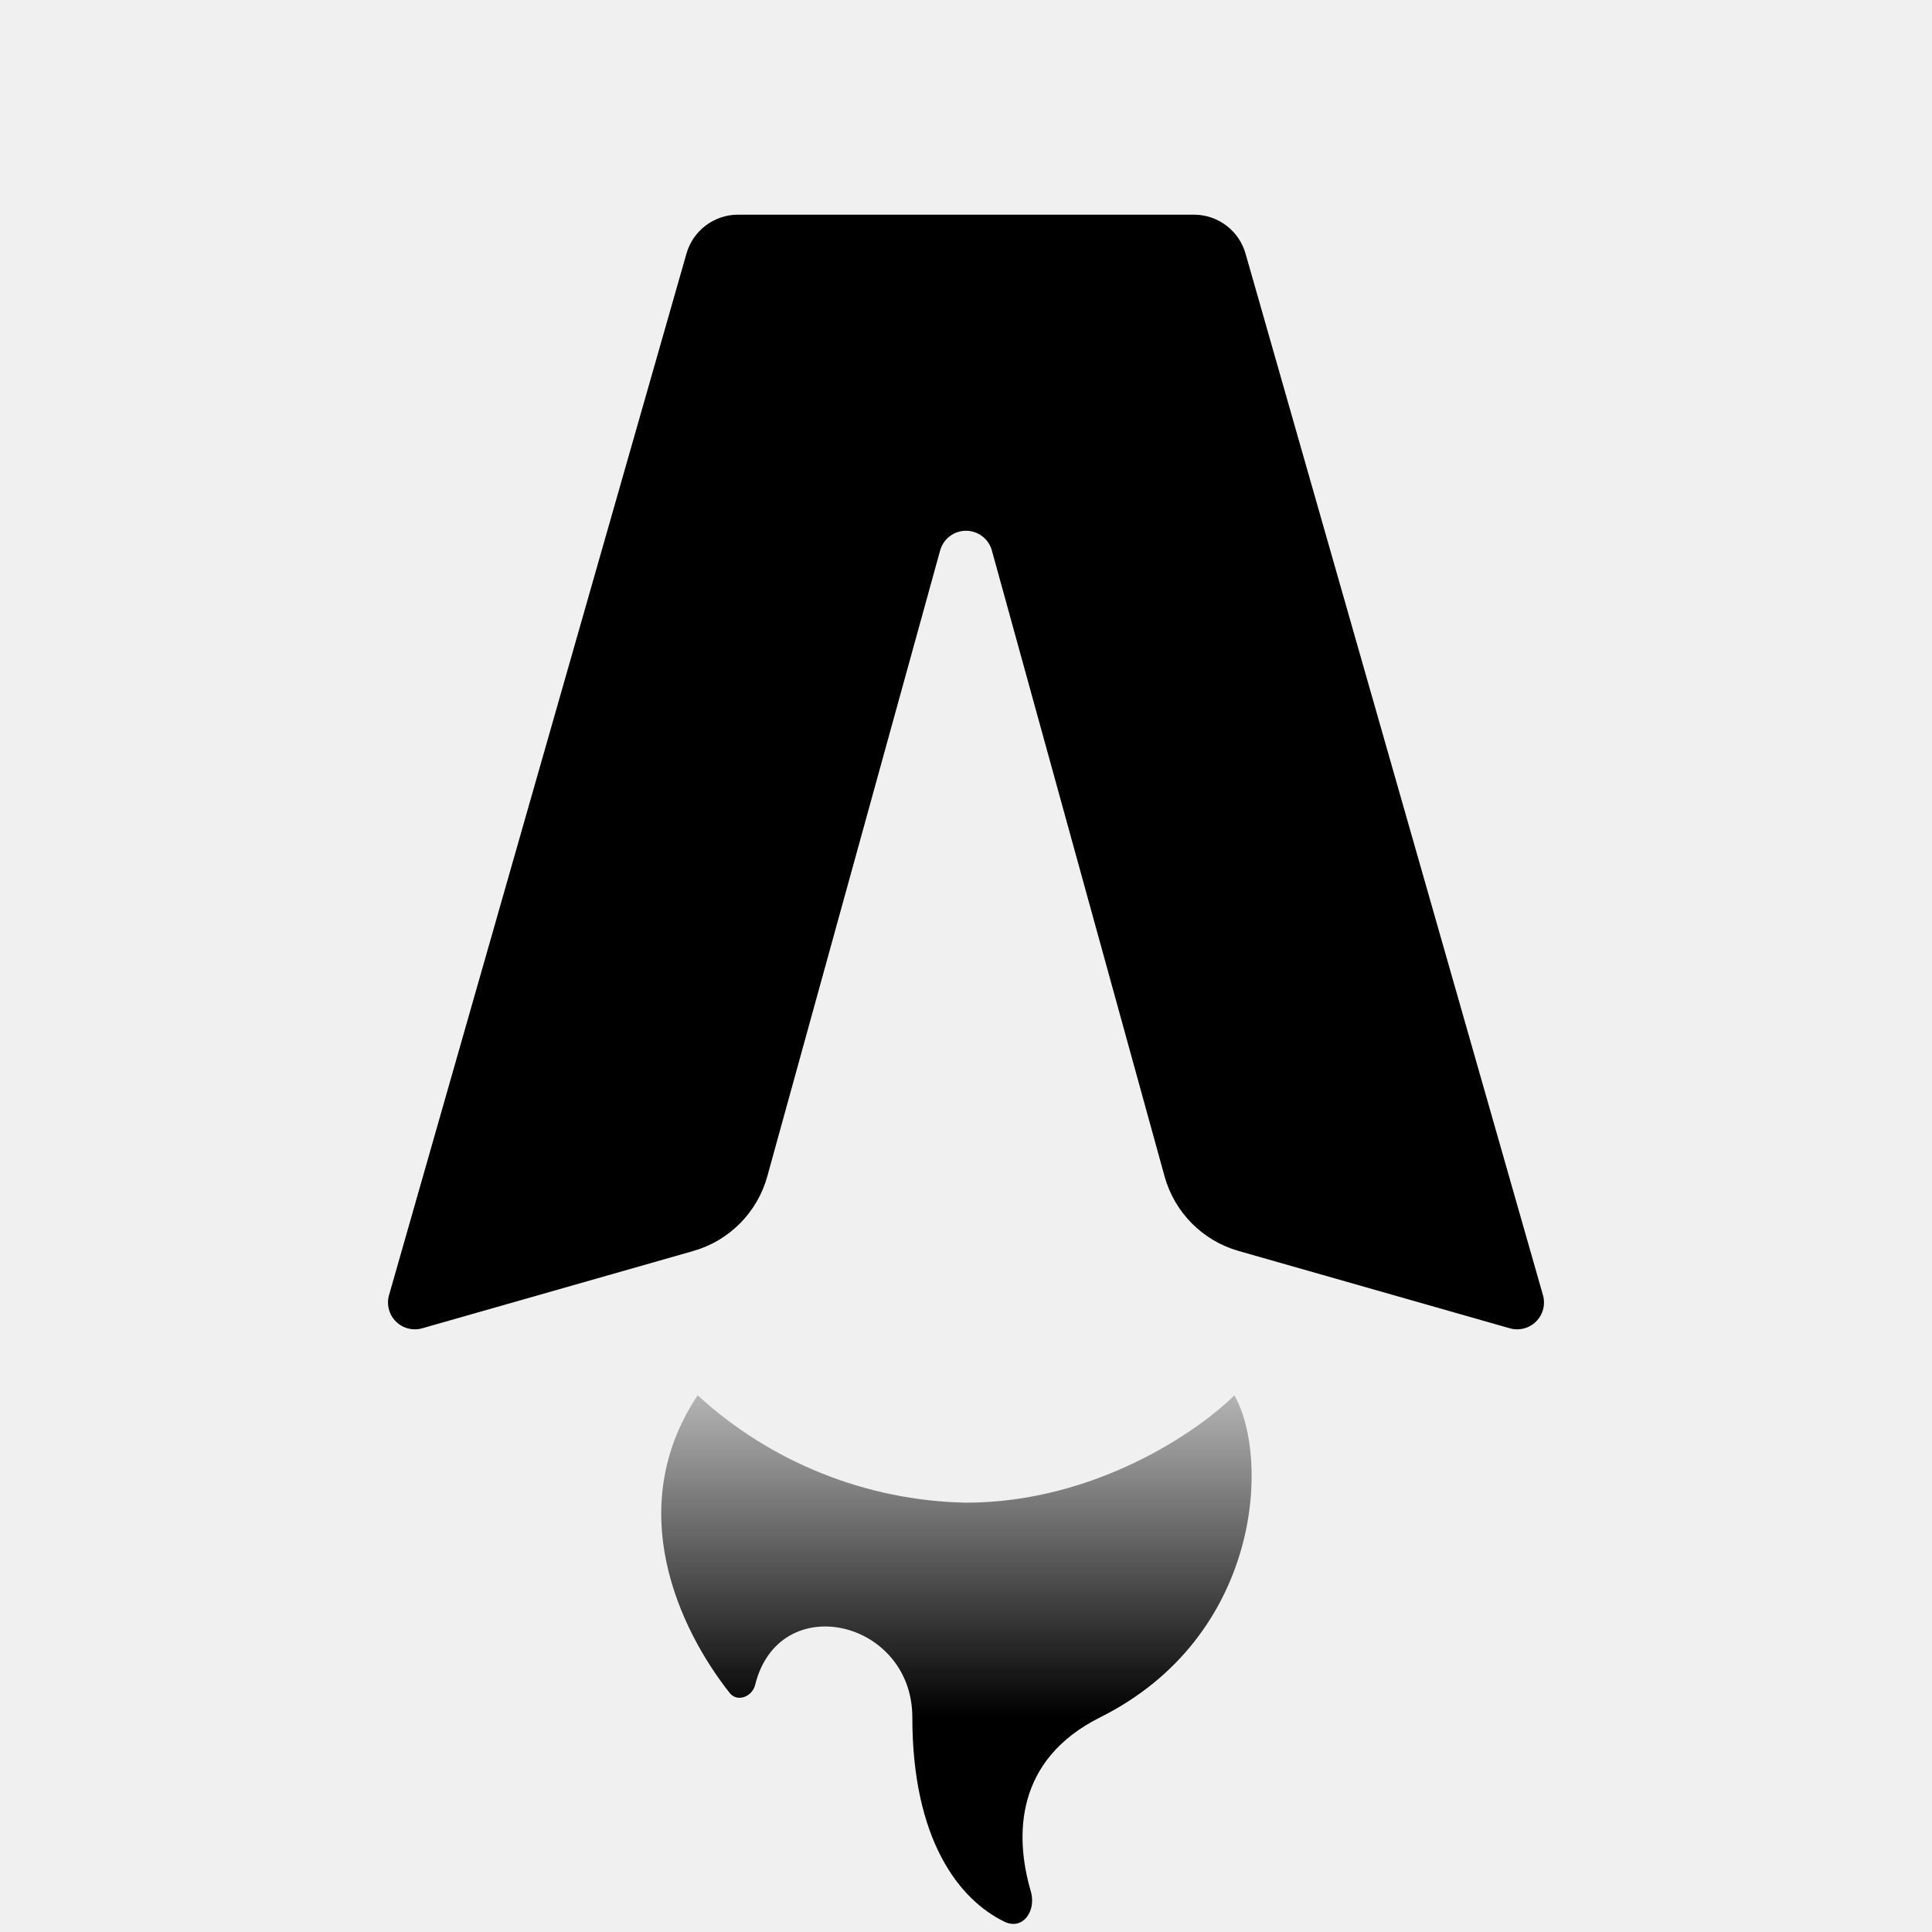
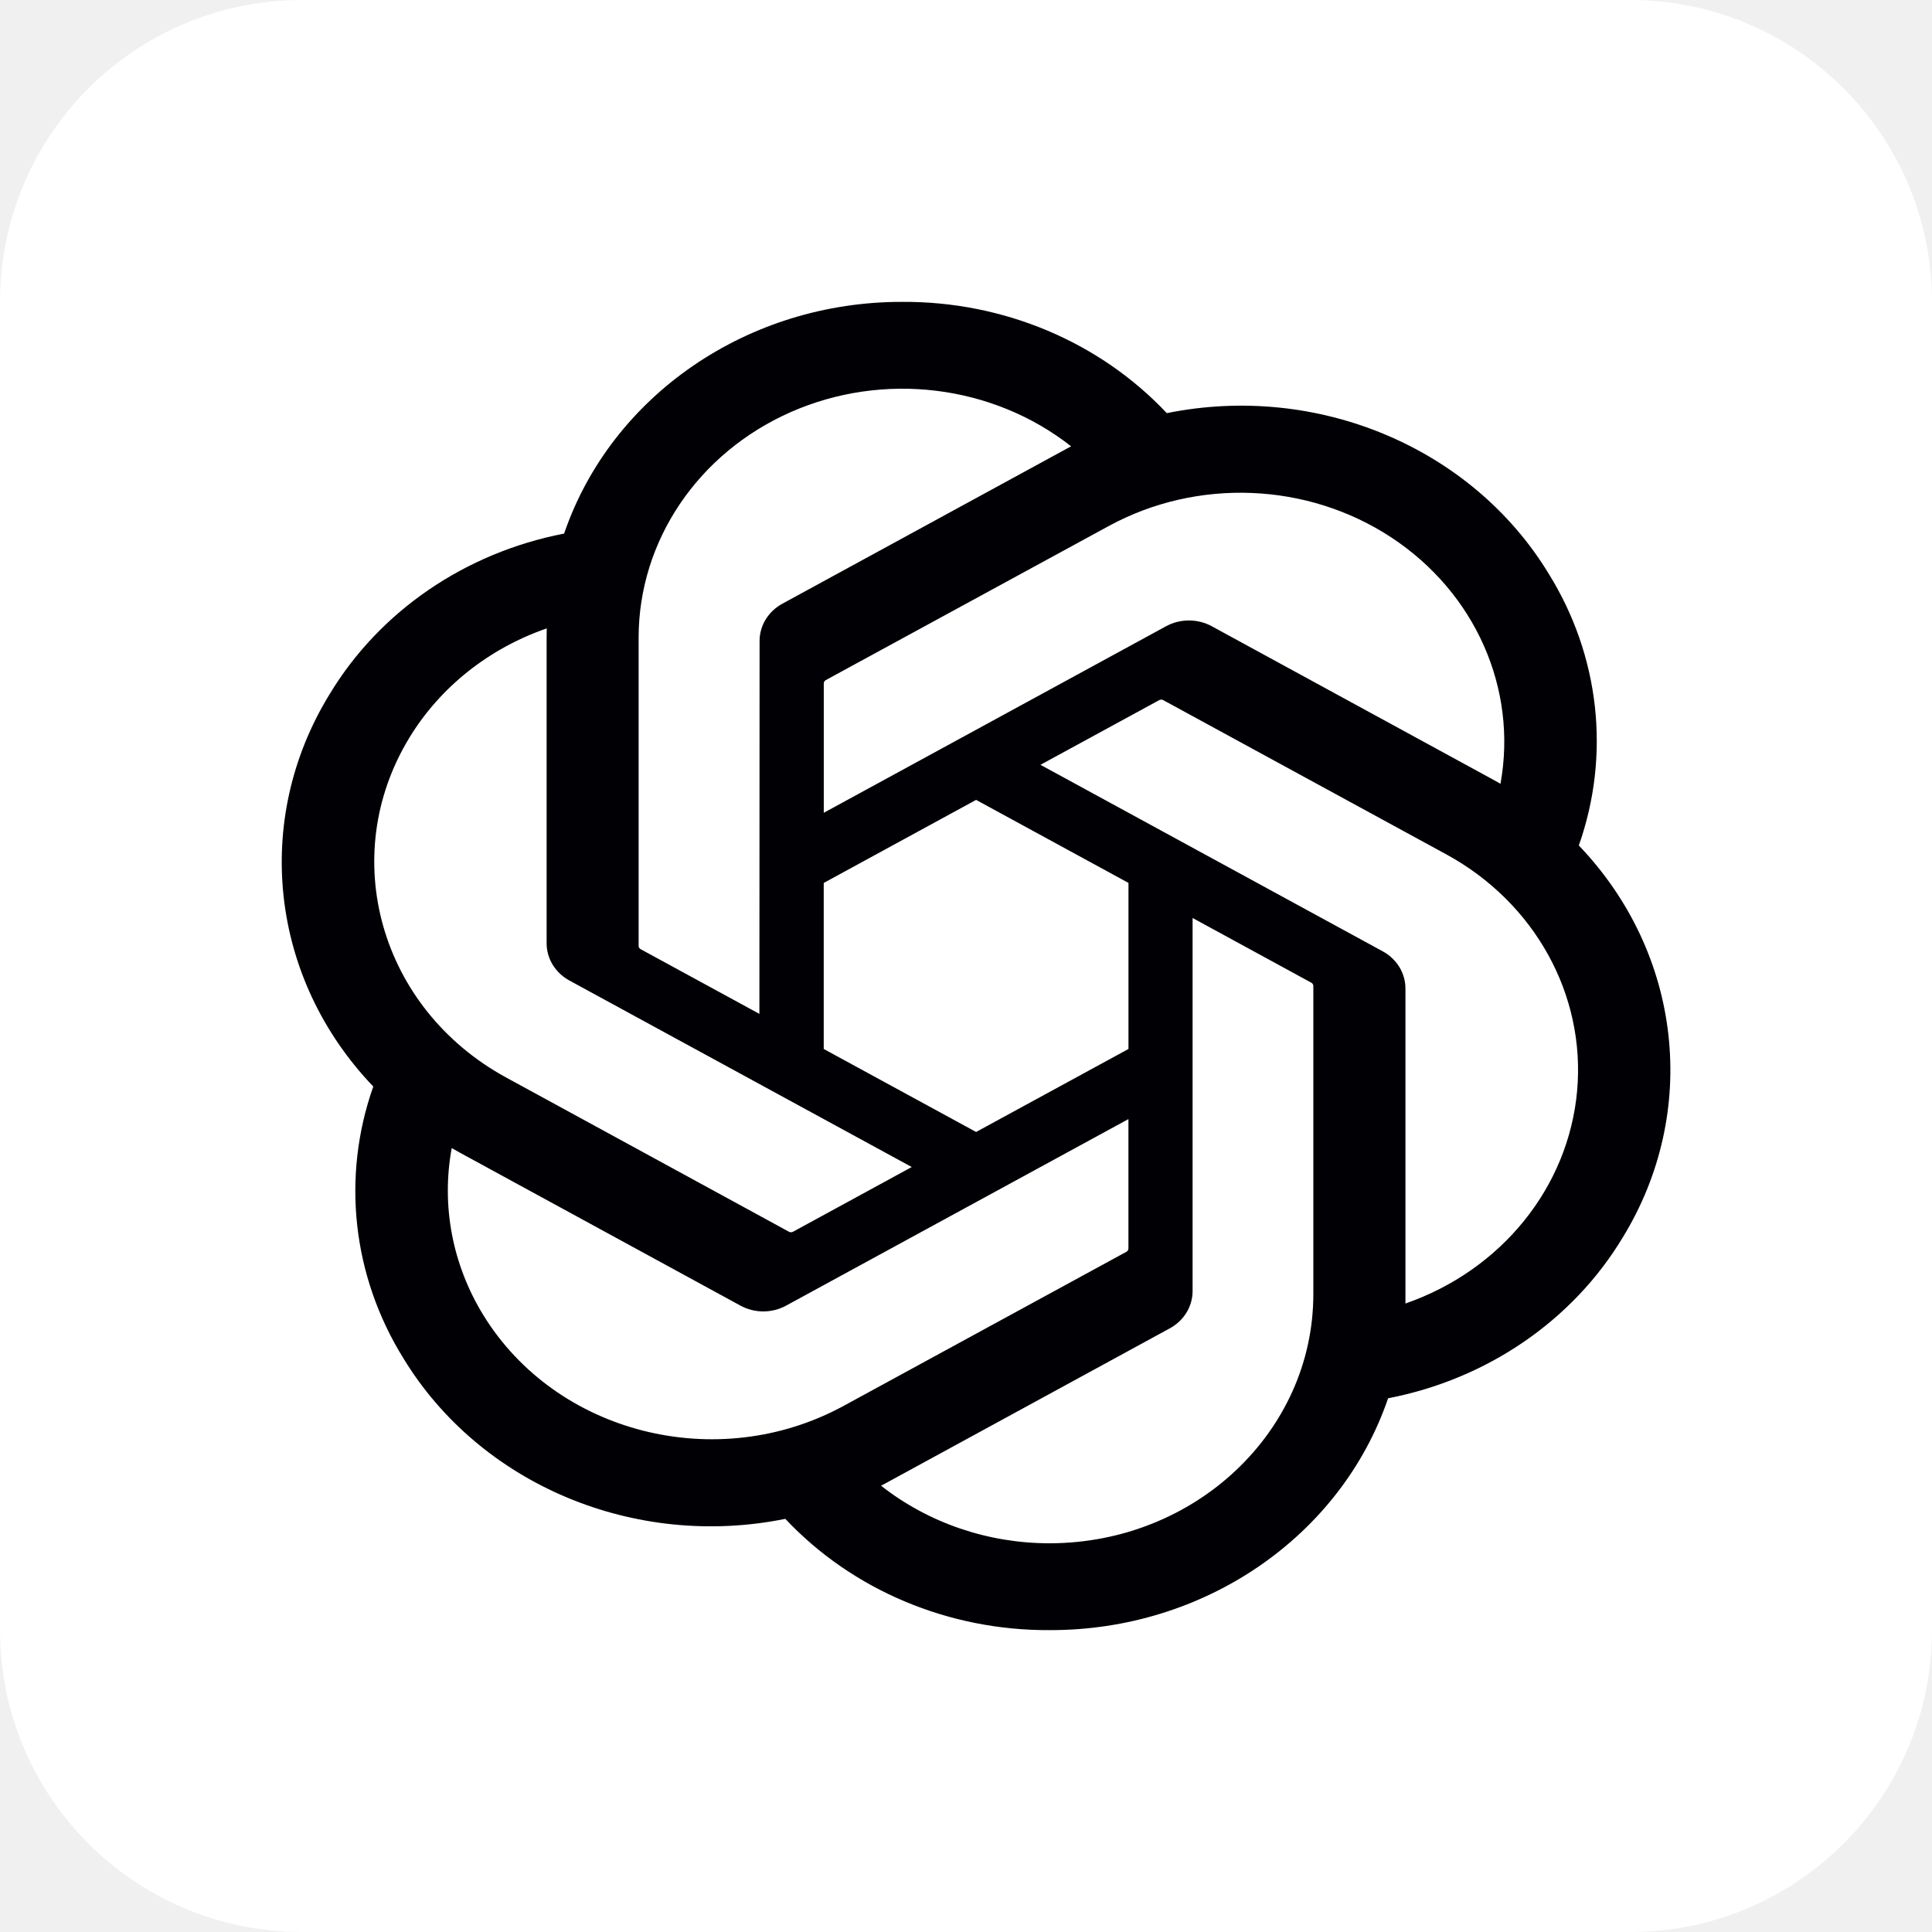
- <svg xmlns="http://www.w3.org/2000/svg" fill="none" viewBox="0 0 36 36">
-   <path fill="#000" d="M22.25 4h-8.5a1 1 0 0 0-.96.73l-5.54 19.4a.5.5 0 0 0 .62.62l5.05-1.44a2 2 0 0 0 1.38-1.4l3.22-11.66a.5.5 0 0 1 .96 0l3.22 11.67a2 2 0 0 0 1.38 1.39l5.05 1.44a.5.5 0 0 0 .62-.62l-5.54-19.4a1 1 0 0 0-.96-.73Z" />
-   <path fill="url(#gradient)" d="M18 28a7.63 7.63 0 0 1-5-2c-1.4 2.1-.35 4.35.6 5.55.14.17.41.07.47-.15.44-1.8 2.93-1.22 2.93.6 0 2.28.87 3.4 1.72 3.81.34.16.59-.2.49-.56-.31-1.05-.29-2.46 1.29-3.25 3-1.5 3.17-4.83 2.5-6-.67.67-2.6 2-5 2Z" />
+ <svg xmlns="http://www.w3.org/2000/svg" fill="none" version="1.1" width="96" height="96" viewBox="0 0 96 96">
  <defs>
-     <linearGradient id="gradient" x1="16" x2="16" y1="32" y2="24" gradientUnits="userSpaceOnUse">
-       <stop stop-color="#000" />
-       <stop offset="1" stop-color="#000" stop-opacity="0" />
-     </linearGradient>
+     <clipPath id="master_svg0_3_03">
+       <rect x="0" y="0" width="96" height="96" rx="15" />
+     </clipPath>
  </defs>
-   <style>
-     @media (prefers-color-scheme:dark){:root{filter:invert(100%)}}
-   </style>
+   <g style="mix-blend-mode:passthrough" clip-path="url(#master_svg0_3_03)">
+     <rect x="0" y="0" width="96" height="96" rx="15" fill="#FFFFFF" fill-opacity="1" />
+     <g>
+       <path d="M78.451,42.012C80.037,37.517,79.491,32.595,76.954,28.507C73.139,22.237,65.468,19.011,57.977,20.529C54.646,16.985,49.857,14.971,44.838,15C37.179,14.983,30.386,19.636,28.03,26.514C23.111,27.464,18.865,30.371,16.381,34.49C12.535,40.743,13.411,48.624,18.548,53.988C16.962,58.483,17.508,63.405,20.045,67.493C23.86,73.763,31.531,76.988,39.022,75.471C42.353,79.014,47.142,81.029,52.161,81C59.823,81.019,66.62,76.362,68.974,69.48C73.894,68.529,78.139,65.622,80.624,61.504C84.464,55.251,83.586,47.373,78.451,42.012ZM52.166,76.685C49.101,76.689,46.132,75.676,43.778,73.823C43.884,73.768,44.07,73.672,44.191,73.602L58.115,66.011C58.827,65.629,59.264,64.914,59.259,64.141L59.259,45.614L65.145,48.822C65.207,48.851,65.25,48.908,65.259,48.974L65.259,64.317C65.25,71.139,59.395,76.67,52.166,76.685ZM24.01,65.336C22.474,62.831,21.921,59.898,22.446,57.047C22.55,57.106,22.73,57.21,22.86,57.28L36.784,64.871C37.49,65.261,38.365,65.261,39.071,64.871L56.071,55.607L56.071,62.022C56.075,62.088,56.043,62.152,55.987,62.192L41.911,69.862C35.642,73.269,27.634,71.245,24.01,65.336L24.01,65.336ZM20.347,36.647C21.876,34.14,24.291,32.22,27.168,31.224C27.168,31.337,27.161,31.538,27.161,31.677L27.161,46.858C27.156,47.63,27.593,48.345,28.304,48.727L45.304,57.989L39.419,61.197C39.359,61.233,39.285,61.24,39.22,61.214L25.143,53.537C18.885,50.117,16.74,42.562,20.347,36.647ZM68.7,47.267L51.7,38.003L57.586,34.797C57.645,34.76,57.719,34.754,57.784,34.78L71.861,42.45C76.264,44.85,78.799,49.437,78.365,54.218C77.931,58.999,74.607,63.112,69.836,64.771L69.836,49.135C69.843,48.364,69.408,47.65,68.7,47.267ZM74.558,38.946C74.454,38.886,74.274,38.783,74.144,38.713L60.22,31.122C59.514,30.733,58.64,30.733,57.933,31.122L40.933,40.387L40.933,33.972C40.93,33.906,40.961,33.842,41.018,33.802L55.093,26.138C59.495,23.742,64.968,23.964,69.136,26.707C73.304,29.45,75.417,34.219,74.558,38.946L74.558,38.946ZM37.734,50.379L31.847,47.172C31.784,47.142,31.741,47.085,31.733,47.02L31.733,31.677C31.736,26.88,34.678,22.517,39.281,20.482C43.885,18.448,49.319,19.109,53.225,22.179C53.119,22.233,52.934,22.33,52.812,22.4L38.888,29.991C38.176,30.372,37.739,31.087,37.743,31.859L37.734,50.379ZM40.931,43.873L48.502,39.746L56.073,43.871L56.073,52.123L48.502,56.247L40.931,52.123L40.931,43.873Z" fill="#010004" fill-opacity="1" />
+     </g>
+   </g>
</svg>
